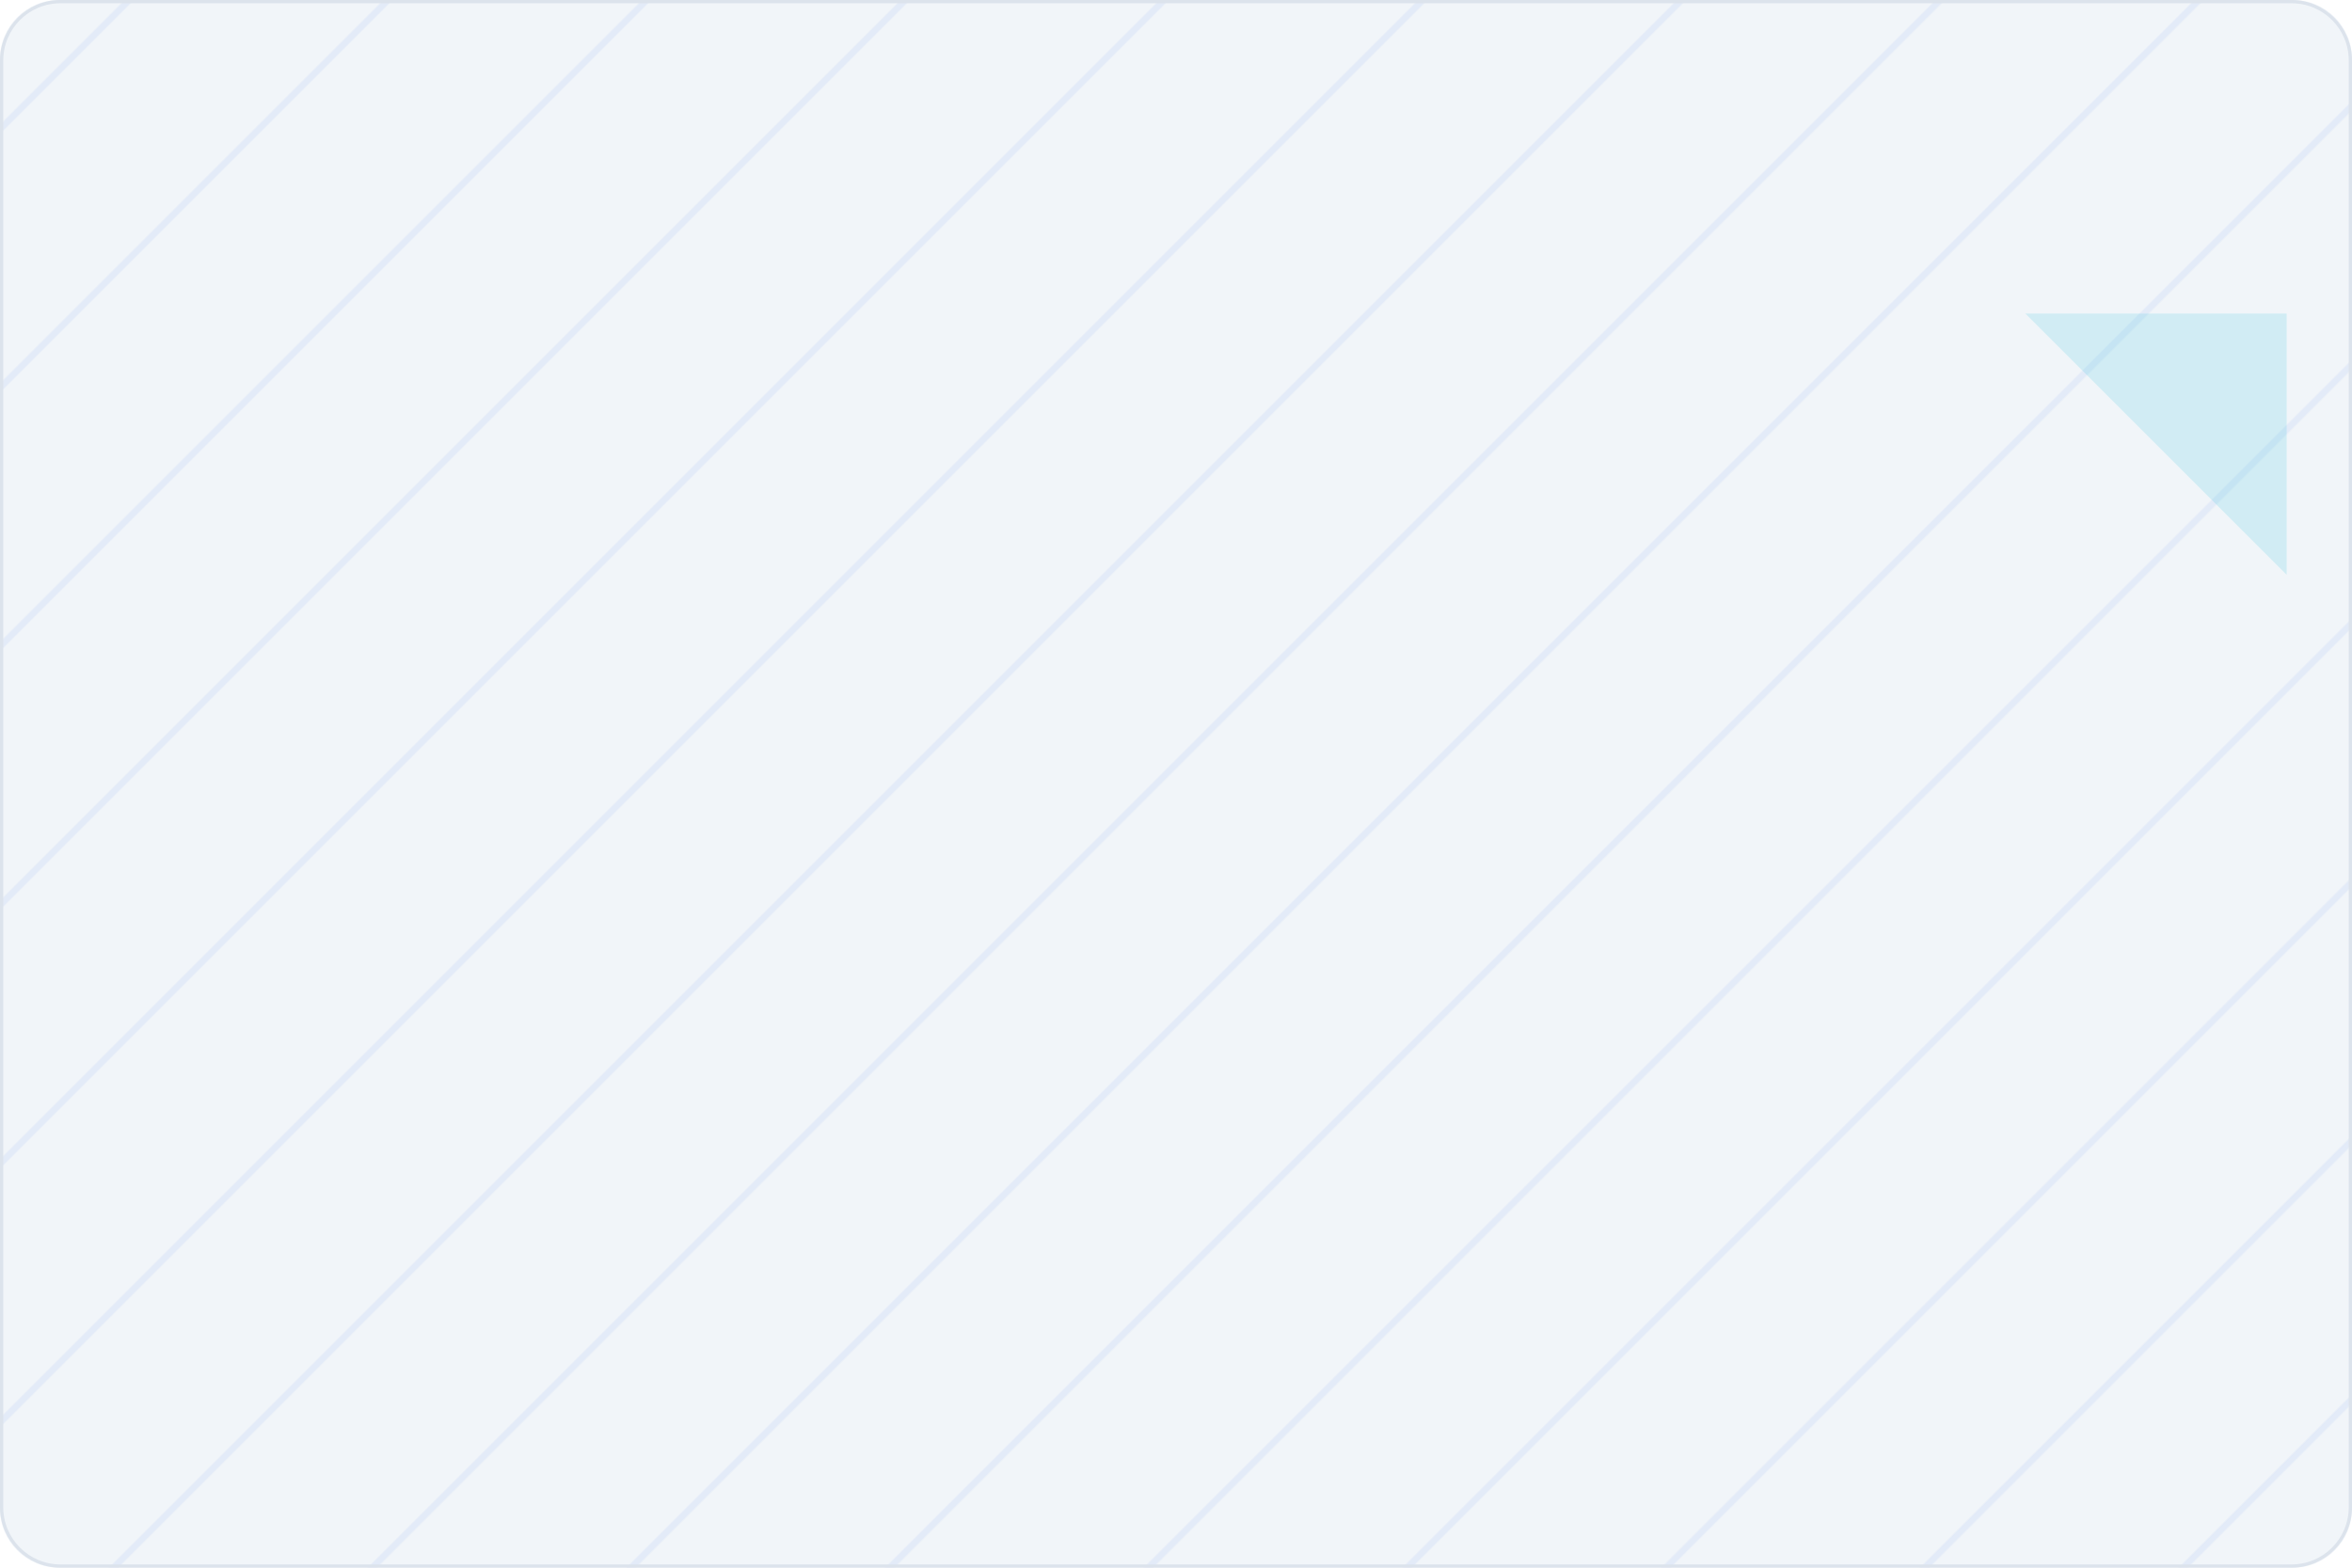
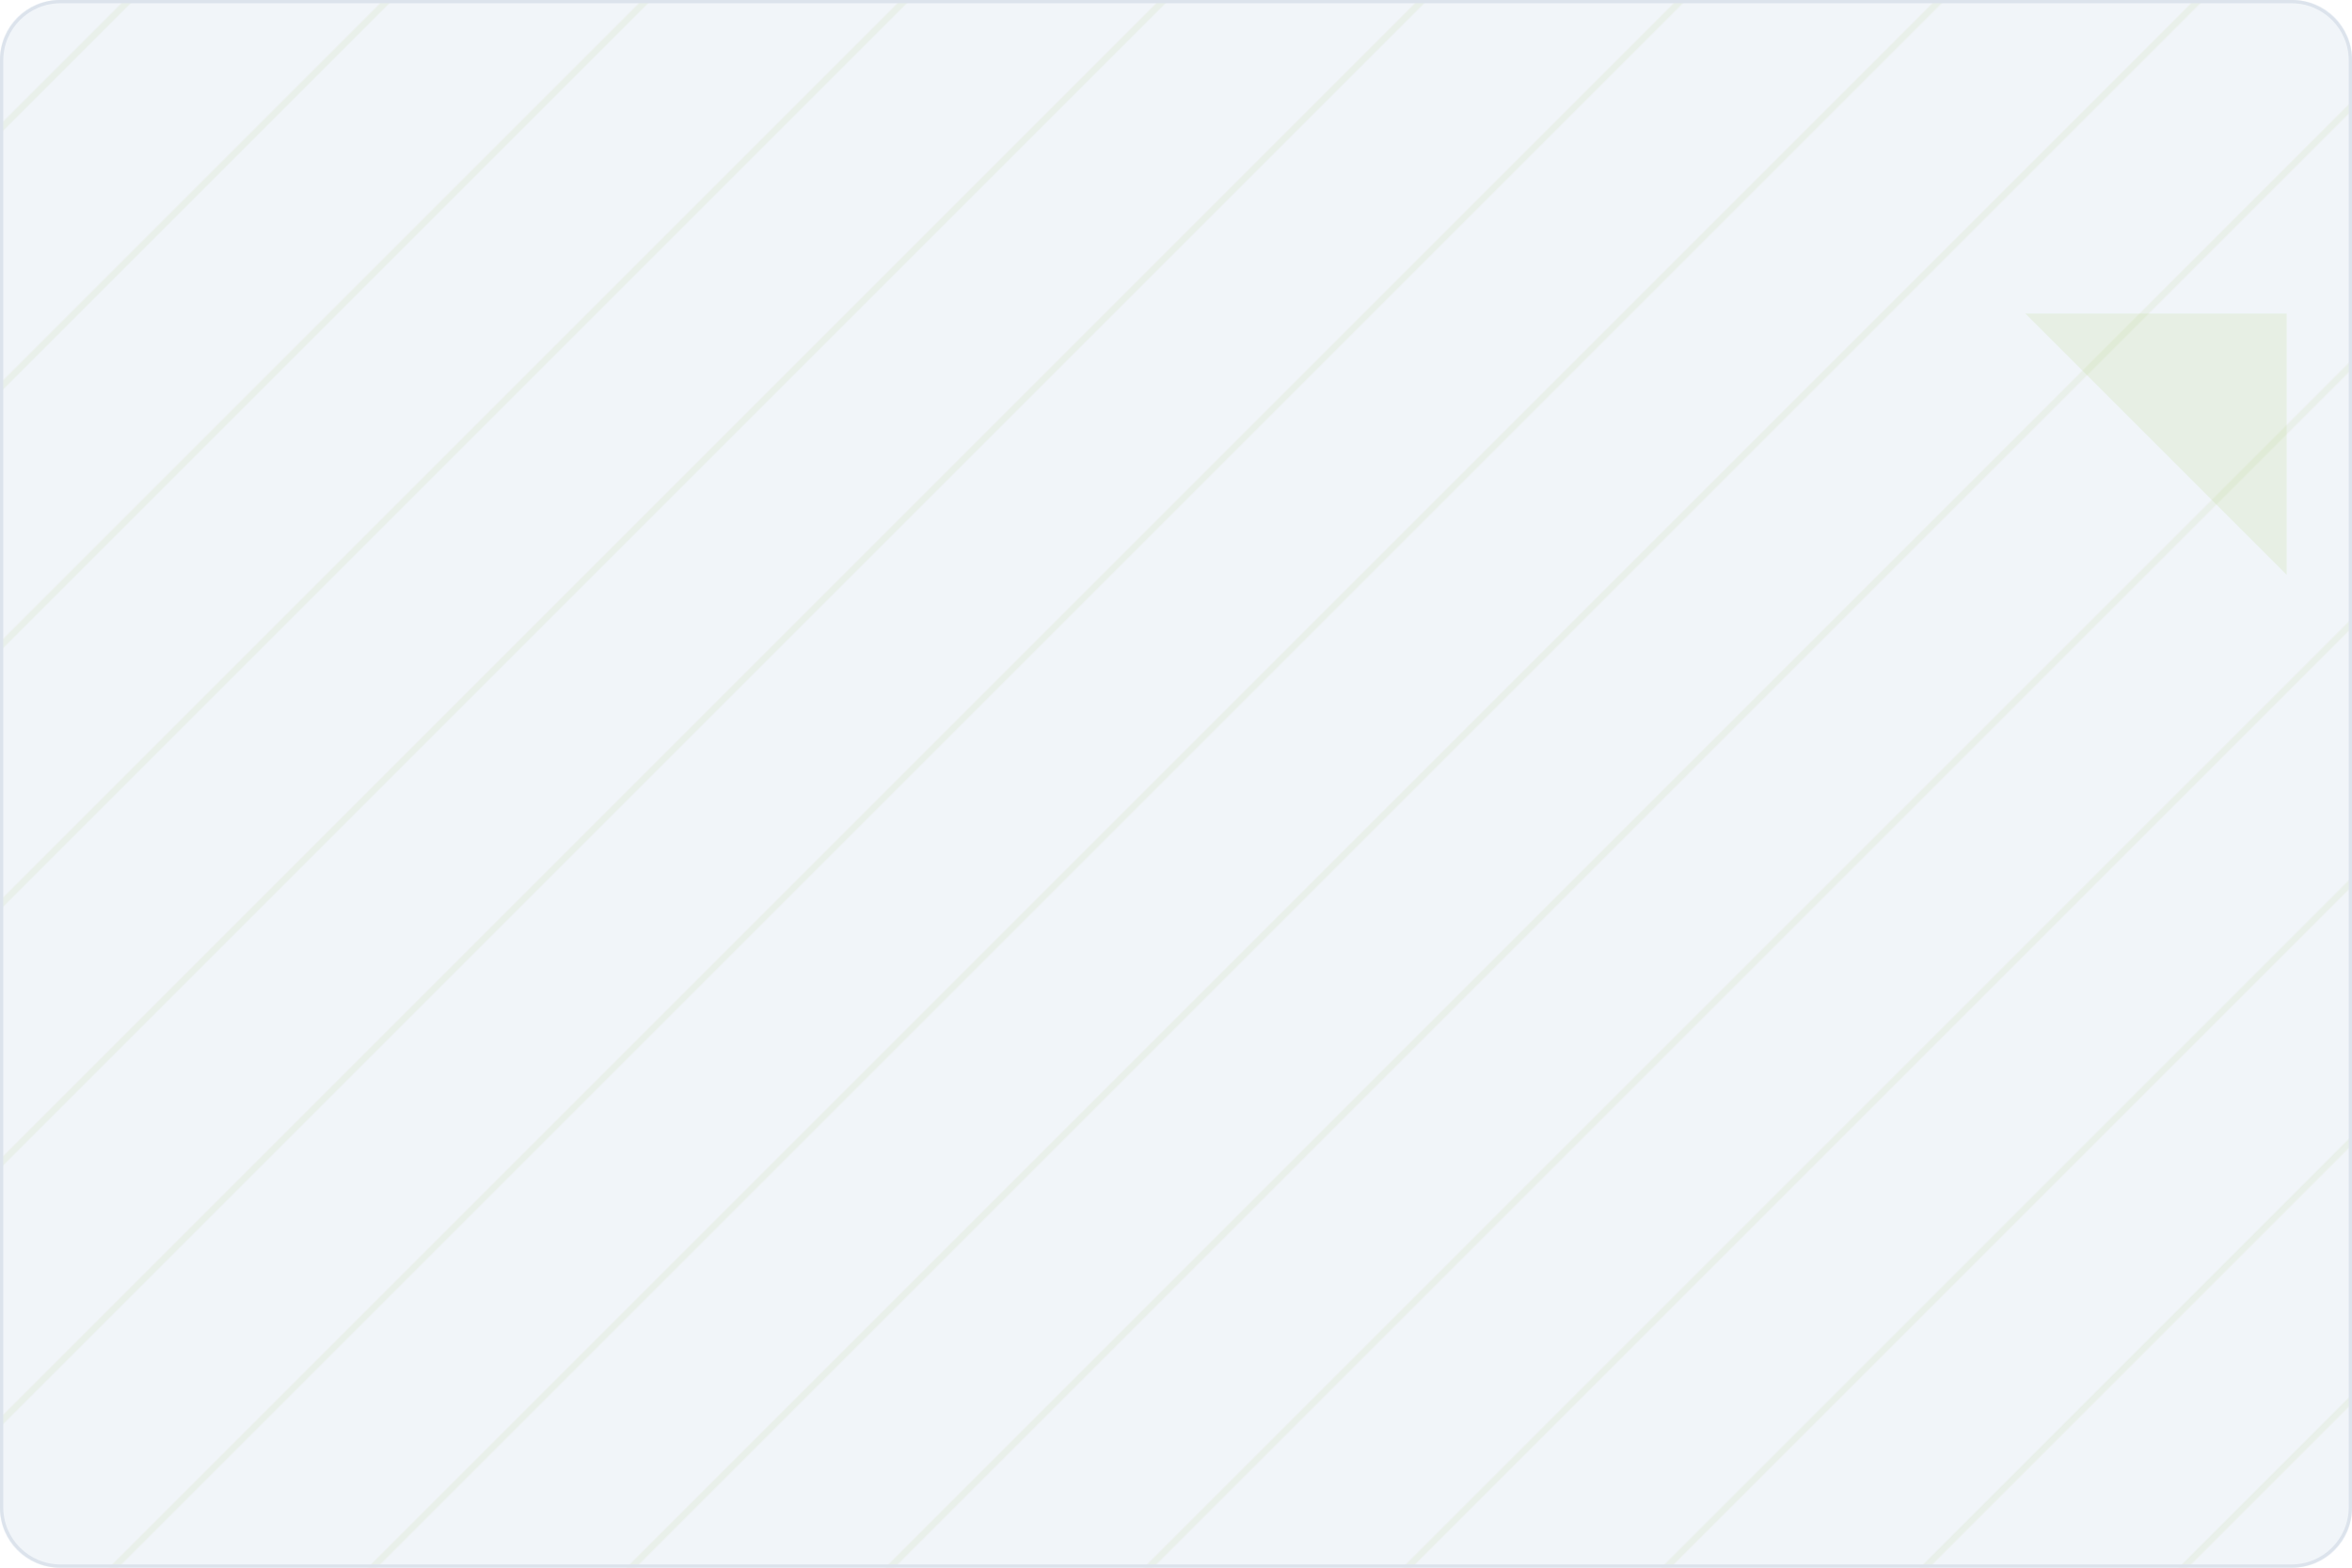
<svg xmlns="http://www.w3.org/2000/svg" viewBox="0 0 720 480" width="720" height="480" role="presentation" aria-hidden="true">
  <defs>
    <pattern id="cl-p" width="56" height="56" patternUnits="userSpaceOnUse" patternTransform="rotate(-45)">
-       <path d="M0 28h56" stroke="#2563EB" stroke-opacity="0.07" stroke-width="2" />
+       <path d="M0 28h56" stroke="#7BA428" stroke-opacity="0.07" stroke-width="2" />
    </pattern>
    <clipPath id="cl-c">
      <rect width="720" height="480" rx="18" />
    </clipPath>
  </defs>
  <g clip-path="url(#cl-c)">
    <rect width="720" height="480" fill="#F1F5F9" />
    <rect width="720" height="480" fill="url(#cl-p)" />
-     <path d="M620 96 L700 96 L700 176 Z" fill="#06B6D4" opacity="0.14" />
+     <path d="M620 96 L700 96 L700 176 Z" fill="#A6CB5E" opacity="0.14" />
  </g>
  <rect x="0.5" y="0.5" width="719" height="479" rx="18" fill="none" stroke="#DCE3EC" />
</svg>
